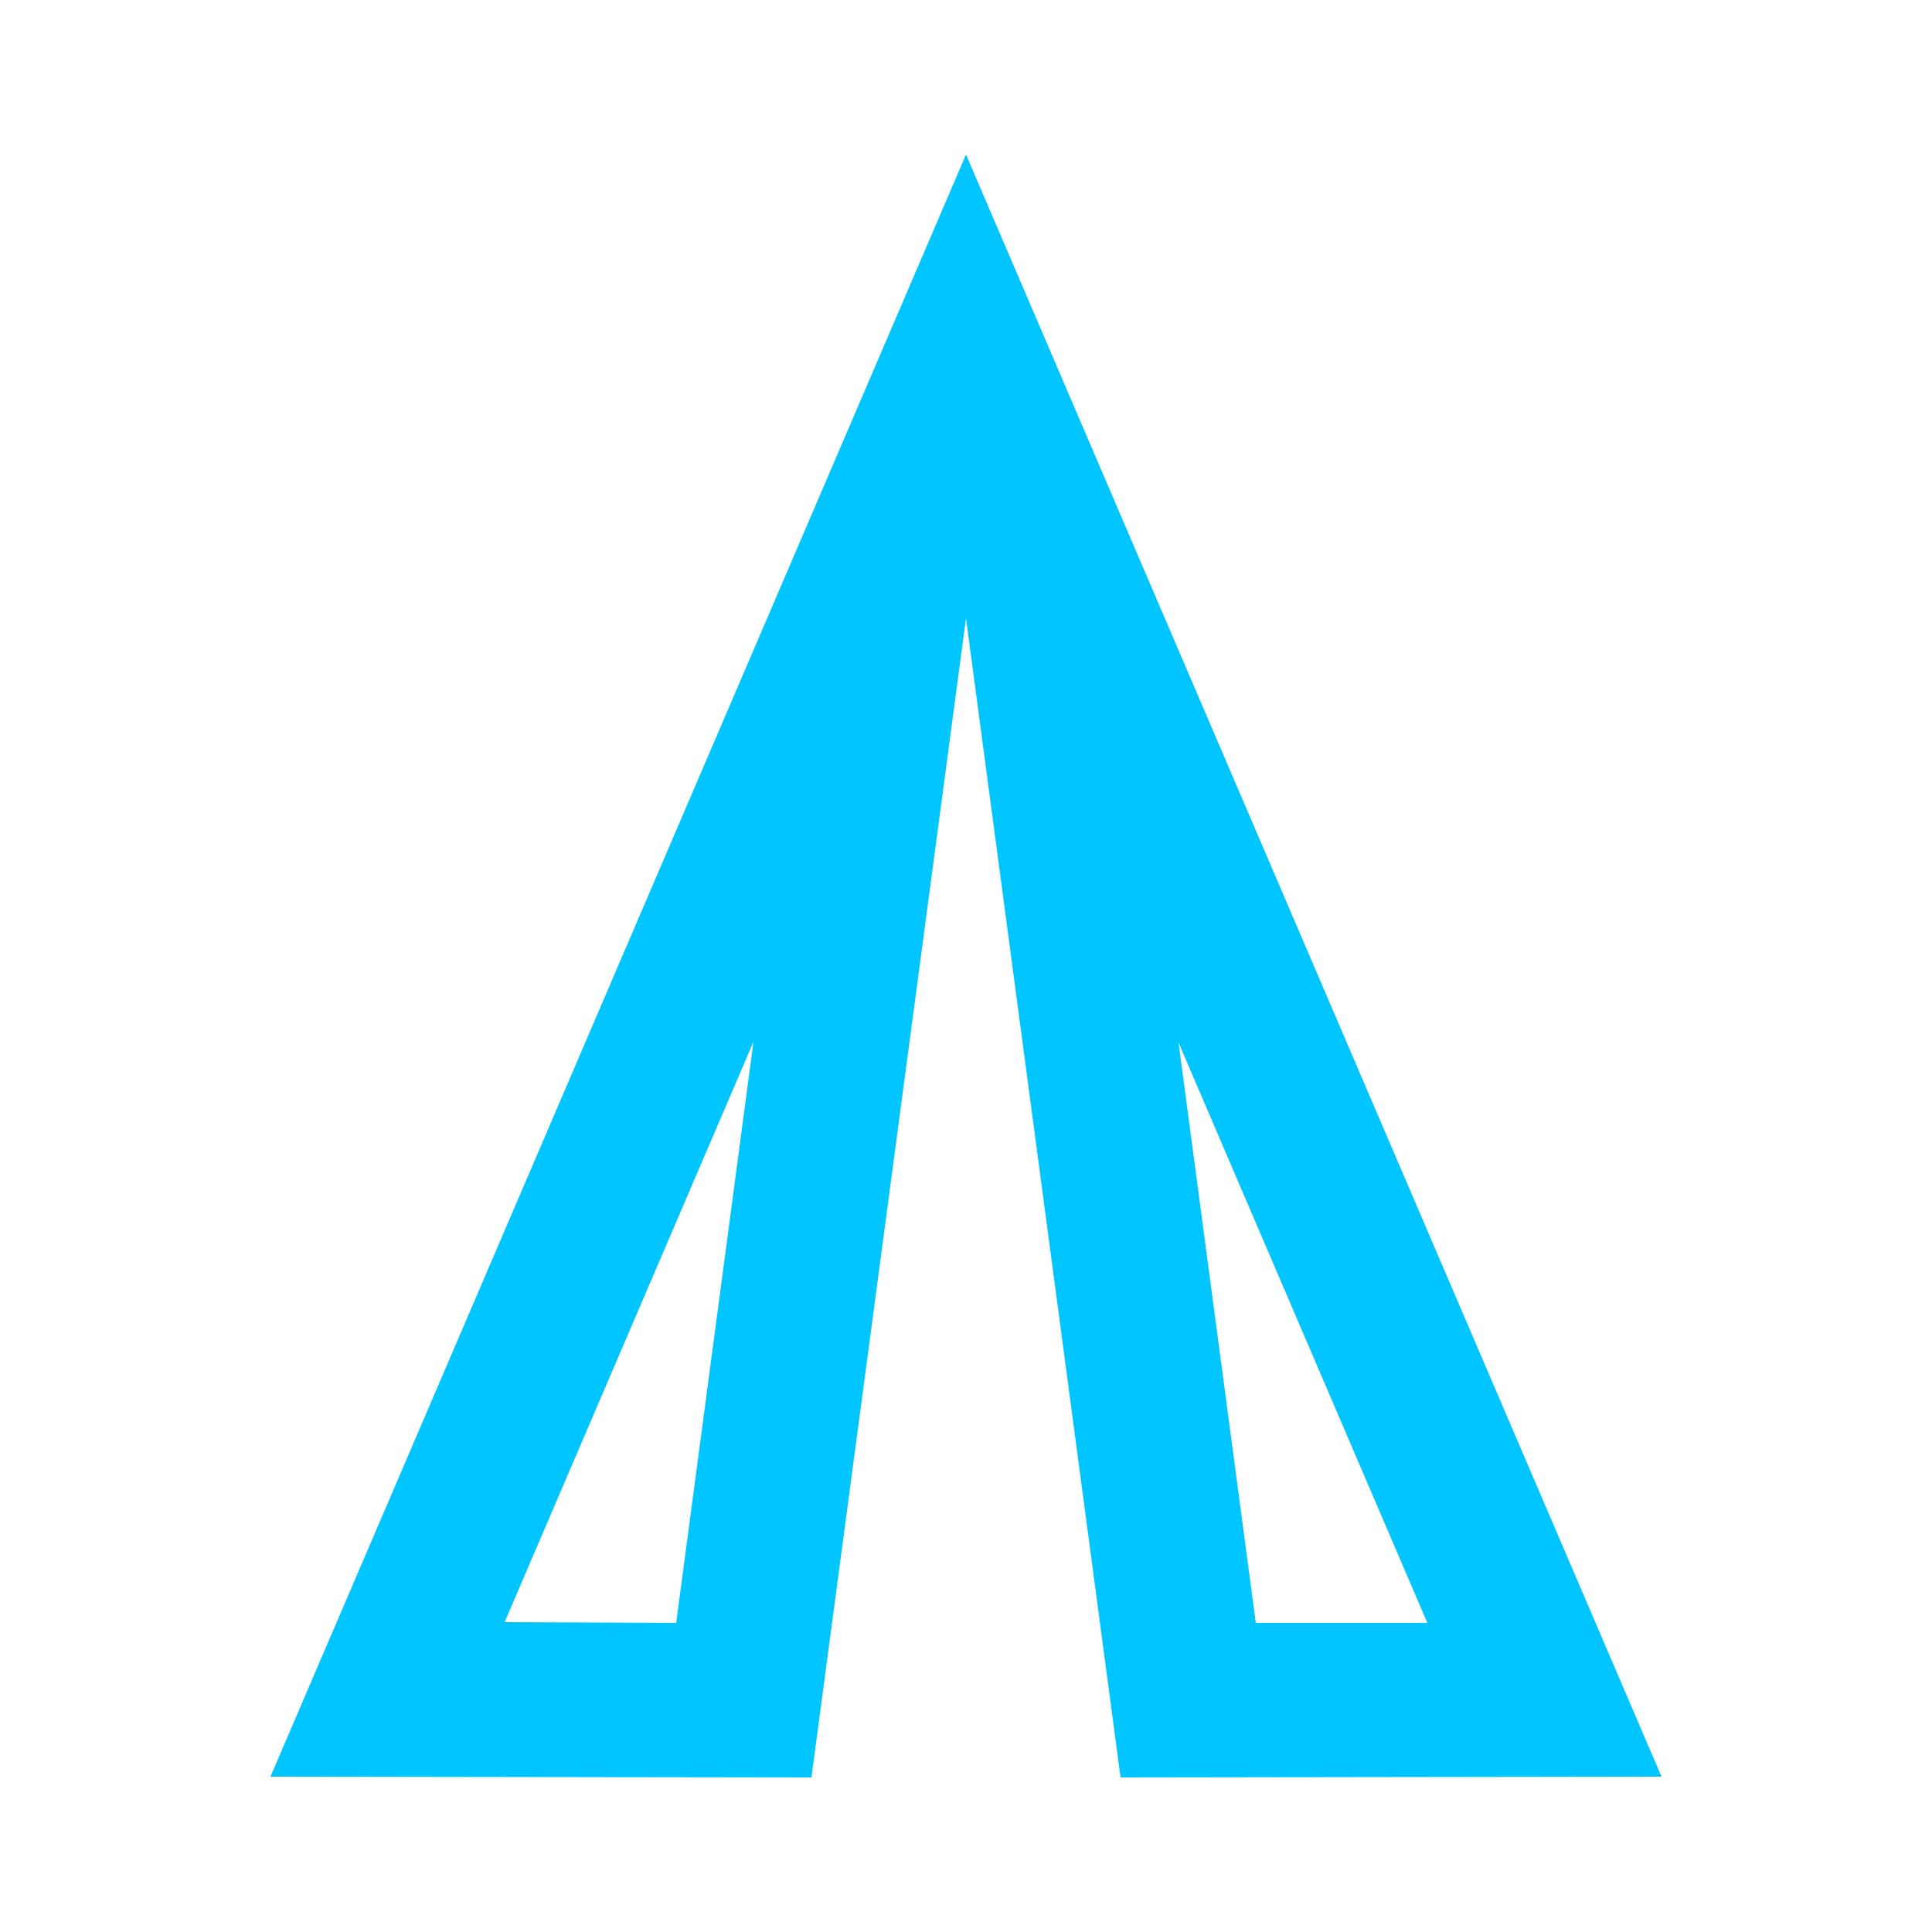
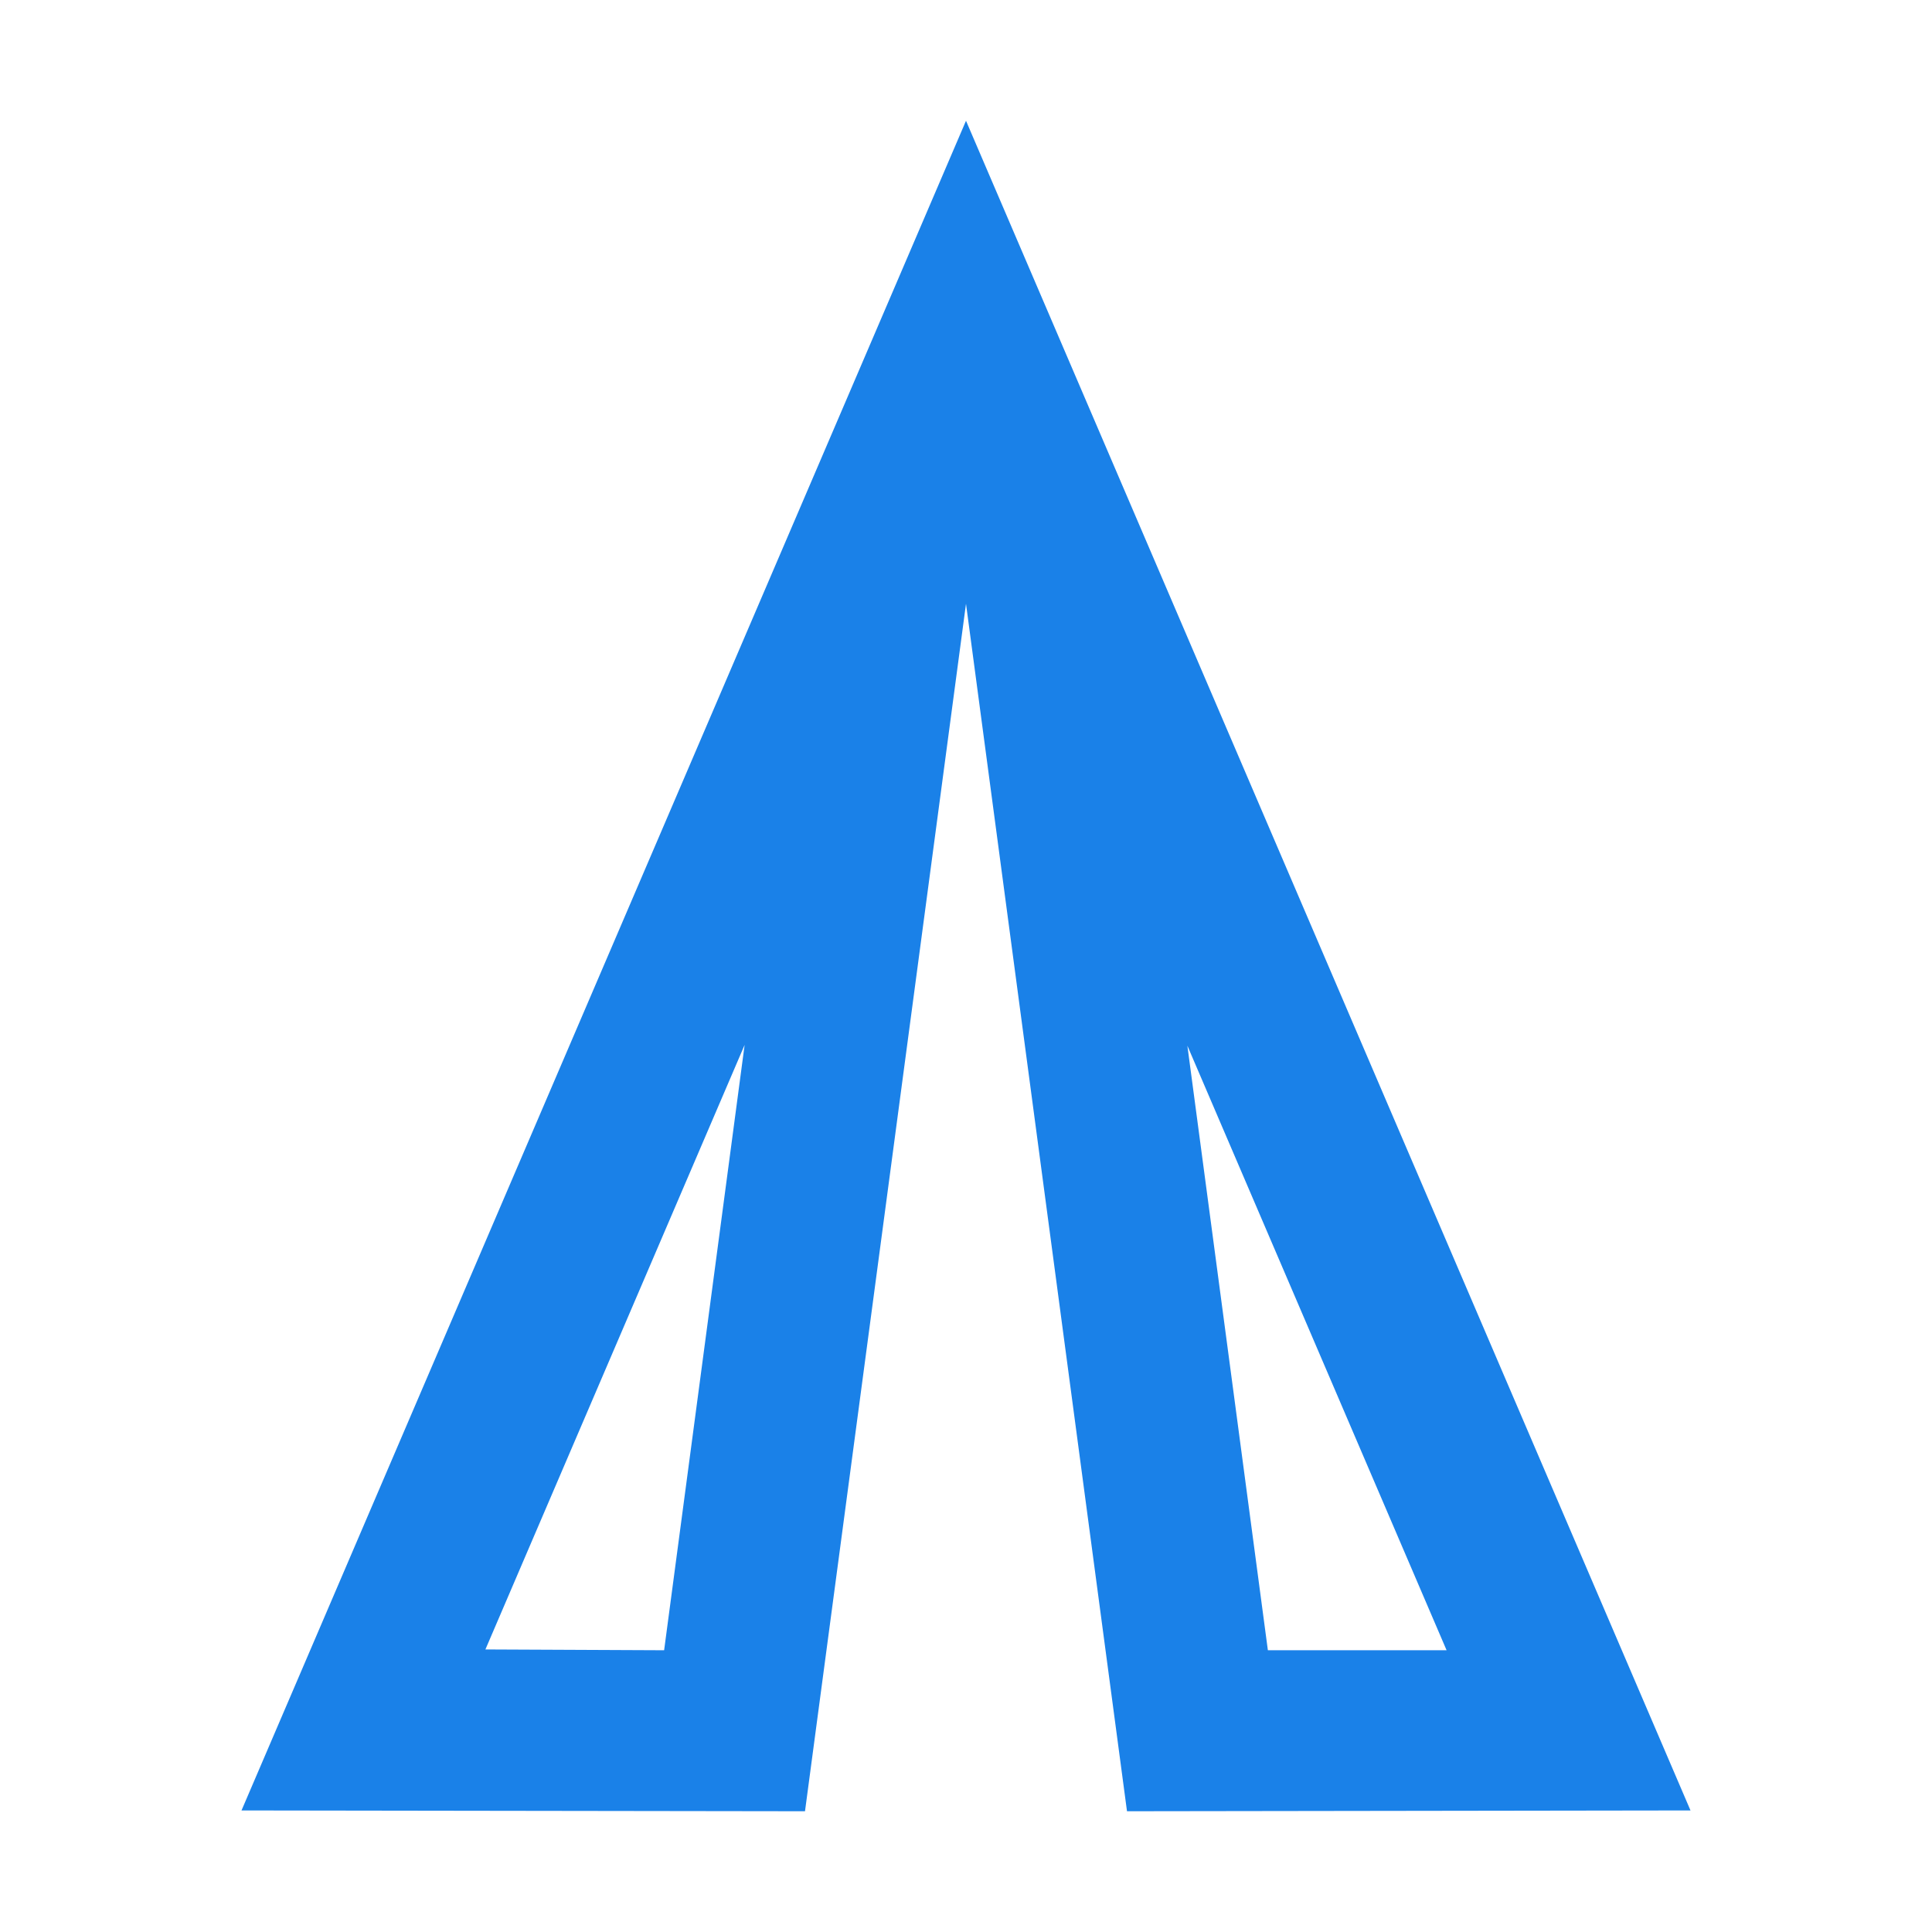
- <svg xmlns="http://www.w3.org/2000/svg" width="25" height="25" viewBox="0 0 25 25" fill="none">
-   <path d="M6.53 20.99L9.75 13.48L8.75 21L6.53 20.99ZM15.25 13.49L18.47 21L16.25 21L15.25 13.49ZM3.5 22.99L10.5 23L12.5 8L14.5 23L21.5 22.99L12.5 2L3.5 22.99Z" fill="#00C5FF" />
+ <svg xmlns="http://www.w3.org/2000/svg" width="24" height="24" viewBox="0 0 24 24" fill="none">
+   <path d="M6.03 20.49L9.25 12.98L8.25 20.5L6.03 20.49ZM14.75 12.99L17.97 20.5L15.75 20.5L14.75 12.99ZM3 22.49L10 22.5L12 7.5L14 22.5L21 22.49L12 1.5L3 22.49Z" fill="#1A81E8" />
</svg>
